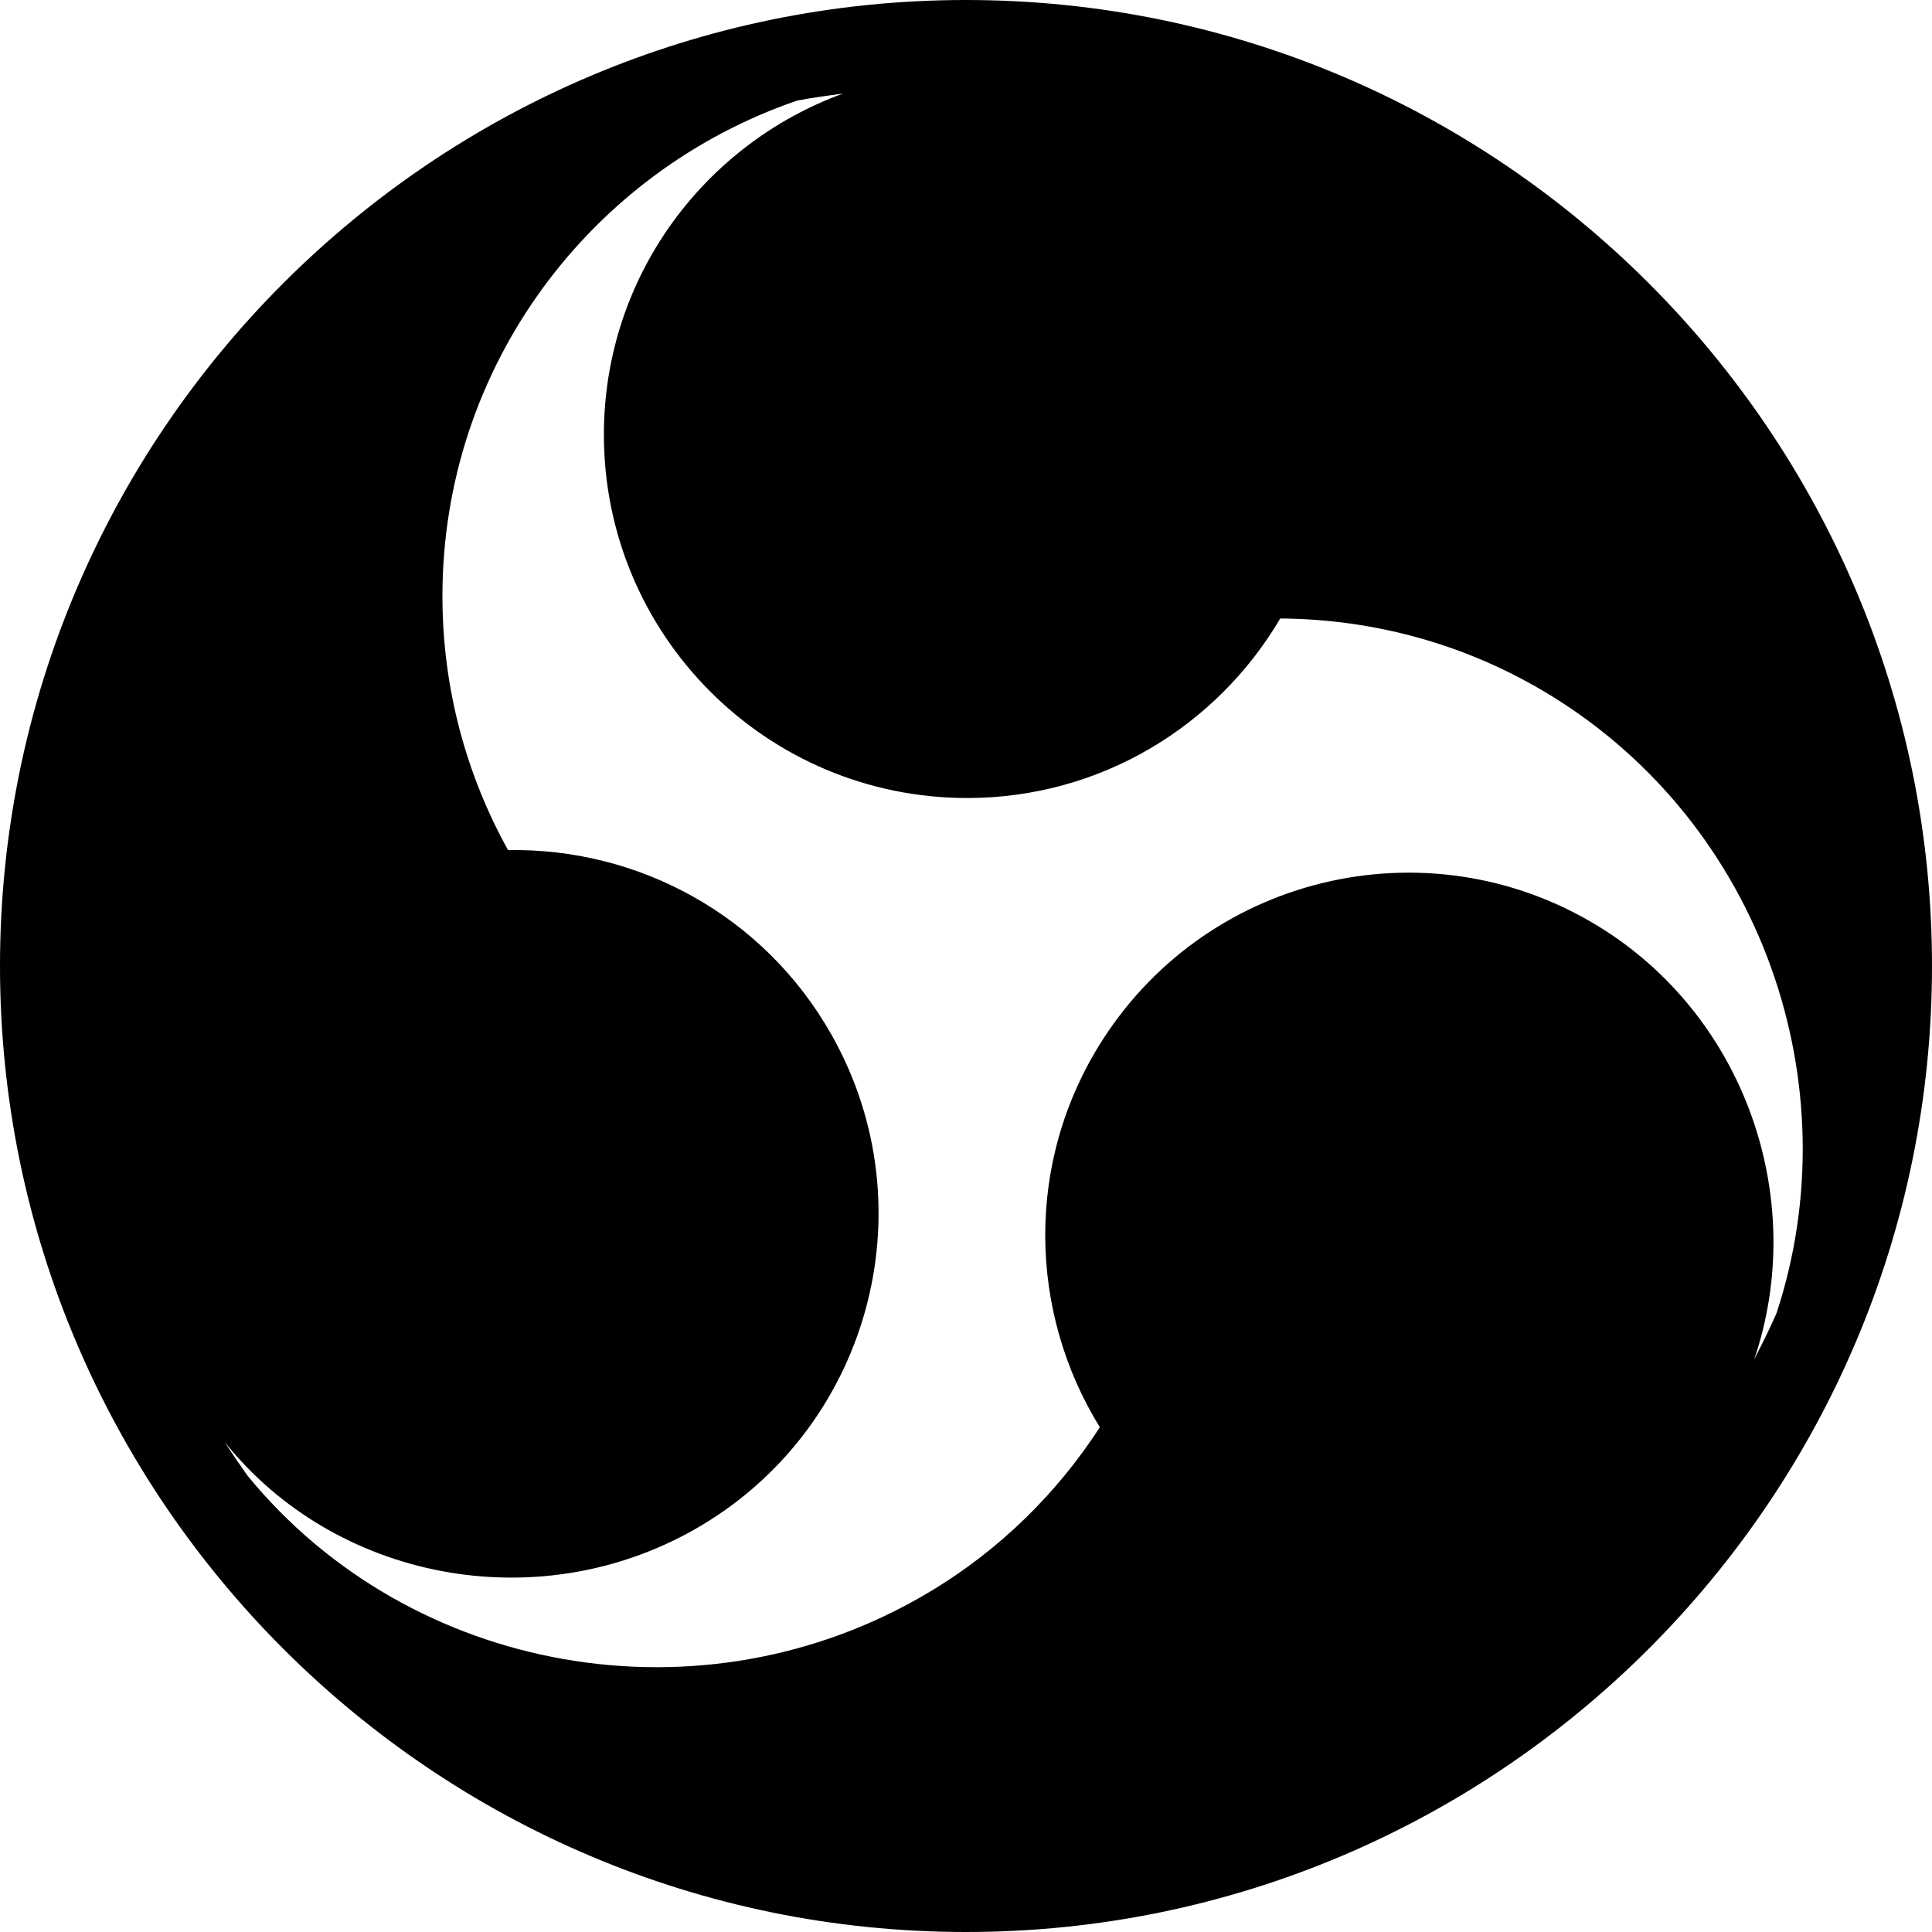
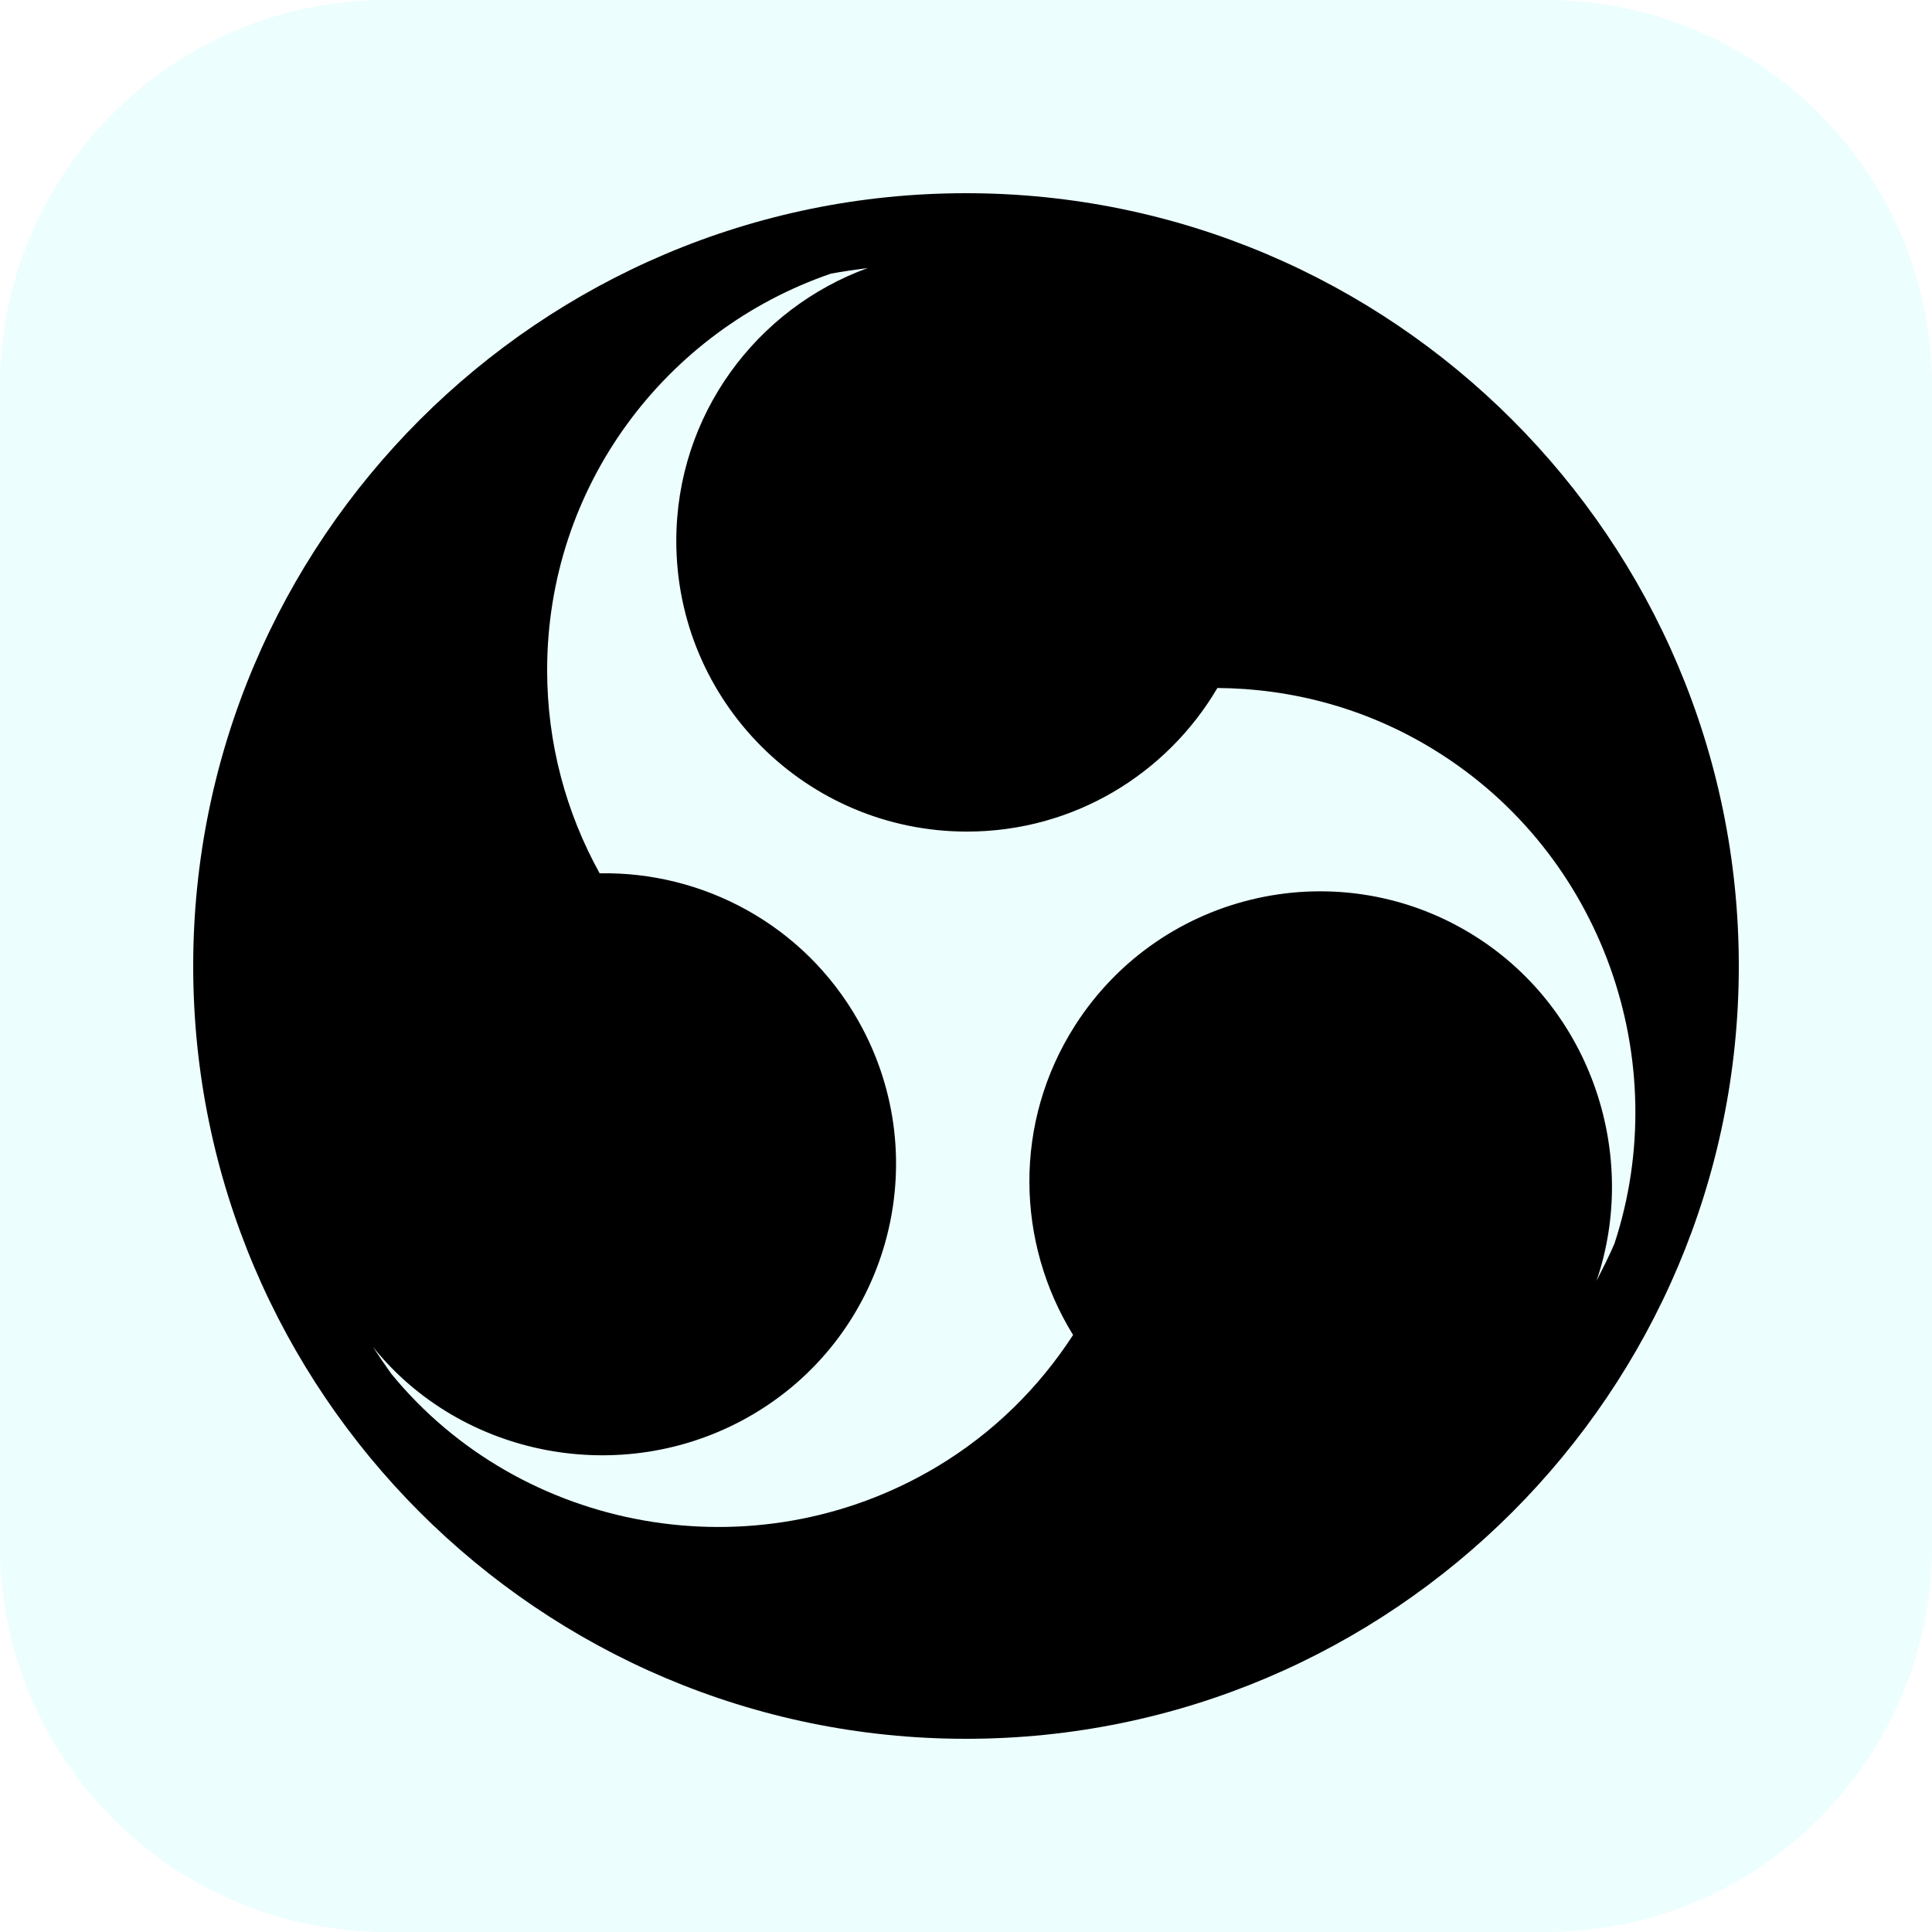
<svg xmlns="http://www.w3.org/2000/svg" width="40" height="40" viewBox="0 0 40 40" fill="none">
-   <path d="M20 0C8.971 0 0 8.971 0 20C0 31.029 8.971 40 20 40C31.029 40 40 31.029 40 20C40 8.971 31.029 0 20 0ZM36.317 28.15C37.419 24.916 36.203 21.168 33.216 19.255C29.716 17.015 25.064 18.037 22.824 21.536C21.212 24.054 21.297 27.165 22.771 29.549C21.894 30.902 20.711 32.085 19.232 32.967C14.537 35.767 8.488 34.664 5.123 30.55C4.962 30.323 4.804 30.092 4.653 29.857C6.931 32.703 11.091 33.521 14.363 31.675C17.981 29.633 19.259 25.044 17.217 21.426C15.81 18.933 13.194 17.551 10.519 17.601C9.655 16.043 9.16 14.251 9.16 12.343C9.16 7.576 12.236 3.543 16.506 2.082C16.819 2.021 17.139 1.981 17.457 1.936C14.57 2.986 12.503 5.748 12.503 8.999C12.503 13.154 15.87 16.522 20.025 16.522C22.79 16.522 25.198 15.027 26.506 12.805C28.416 12.818 30.347 13.322 32.095 14.392C36.491 17.083 38.332 22.474 36.782 27.186C36.641 27.516 36.477 27.832 36.317 28.15Z" fill="black" />
+   <rect width="40" height="40" rx="8" fill="#ECFEFE" />
+   <path d="M20 4C11.177 4 4 11.177 4 20C4 28.823 11.177 36 20 36C28.823 36 36 28.823 36 20C36 11.177 28.823 4 20 4ZM33.054 26.52C33.935 23.933 32.963 20.934 30.573 19.404C27.773 17.612 24.052 18.429 22.259 21.229C20.97 23.243 21.038 25.732 22.217 27.639C21.515 28.721 20.569 29.668 19.386 30.374C15.629 32.614 10.79 31.732 8.099 28.44C7.969 28.258 7.843 28.074 7.722 27.886C9.545 30.163 12.873 30.817 15.49 29.34C18.385 27.706 19.407 24.035 17.774 21.141C16.648 19.146 14.555 18.041 12.415 18.081C11.724 16.834 11.328 15.401 11.328 13.874C11.328 10.06 13.789 6.835 17.205 5.665C17.455 5.617 17.711 5.585 17.966 5.549C15.656 6.389 14.002 8.598 14.002 11.199C14.002 14.523 16.696 17.217 20.02 17.217C22.232 17.217 24.159 16.022 25.205 14.244C26.733 14.255 28.278 14.657 29.676 15.514C33.193 17.666 34.666 21.979 33.425 25.749C33.313 26.012 33.181 26.266 33.054 26.52Z" fill="black" />
</svg>
